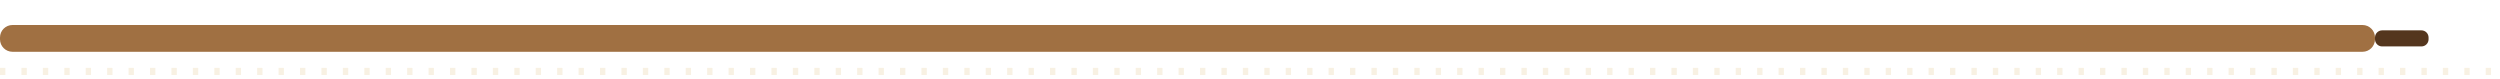
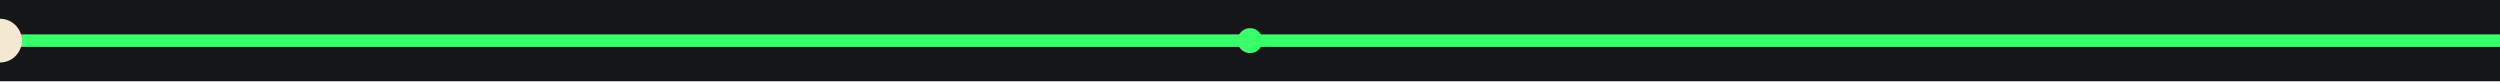
- <svg xmlns="http://www.w3.org/2000/svg" viewBox="0 0 1400 44" width="100%" role="img" aria-label="Rolling pin separator">
-   <g id="pin">
-     <rect x="0" y="14" width="1330" height="15" rx="7" fill="#a07042" />
-     <rect x="1330" y="17" width="30" height="9" rx="4" fill="#54361e" />
-     <rect x="-40" y="17" width="30" height="9" rx="4" fill="#54361e" />
-   </g>
-   <path id="flour-trail" d="M0 40 L1400 40" stroke="#f6eedc" stroke-width="4" stroke-dasharray="3 9" opacity="0.8">
-     <animate attributeName="opacity" values="0.9;0.45;0.9" dur="7s" repeatCount="indefinite" />
-   </path>
+ <svg xmlns="http://www.w3.org/2000/svg" width="800" height="26" viewBox="0 0 800 26">
+   <rect width="800" height="26" fill="#14161a" />
+   <rect x="0" y="11" width="800" height="4" fill="#39ff6a" />
+   <circle cx="0" cy="13" r="7" fill="#f3e9d2">
+     <animate attributeName="cx" values="0;800" dur="4.5s" repeatCount="indefinite" />
+   </circle>
+   <circle cx="400" cy="13" r="4" fill="#39ff6a" />
</svg>
